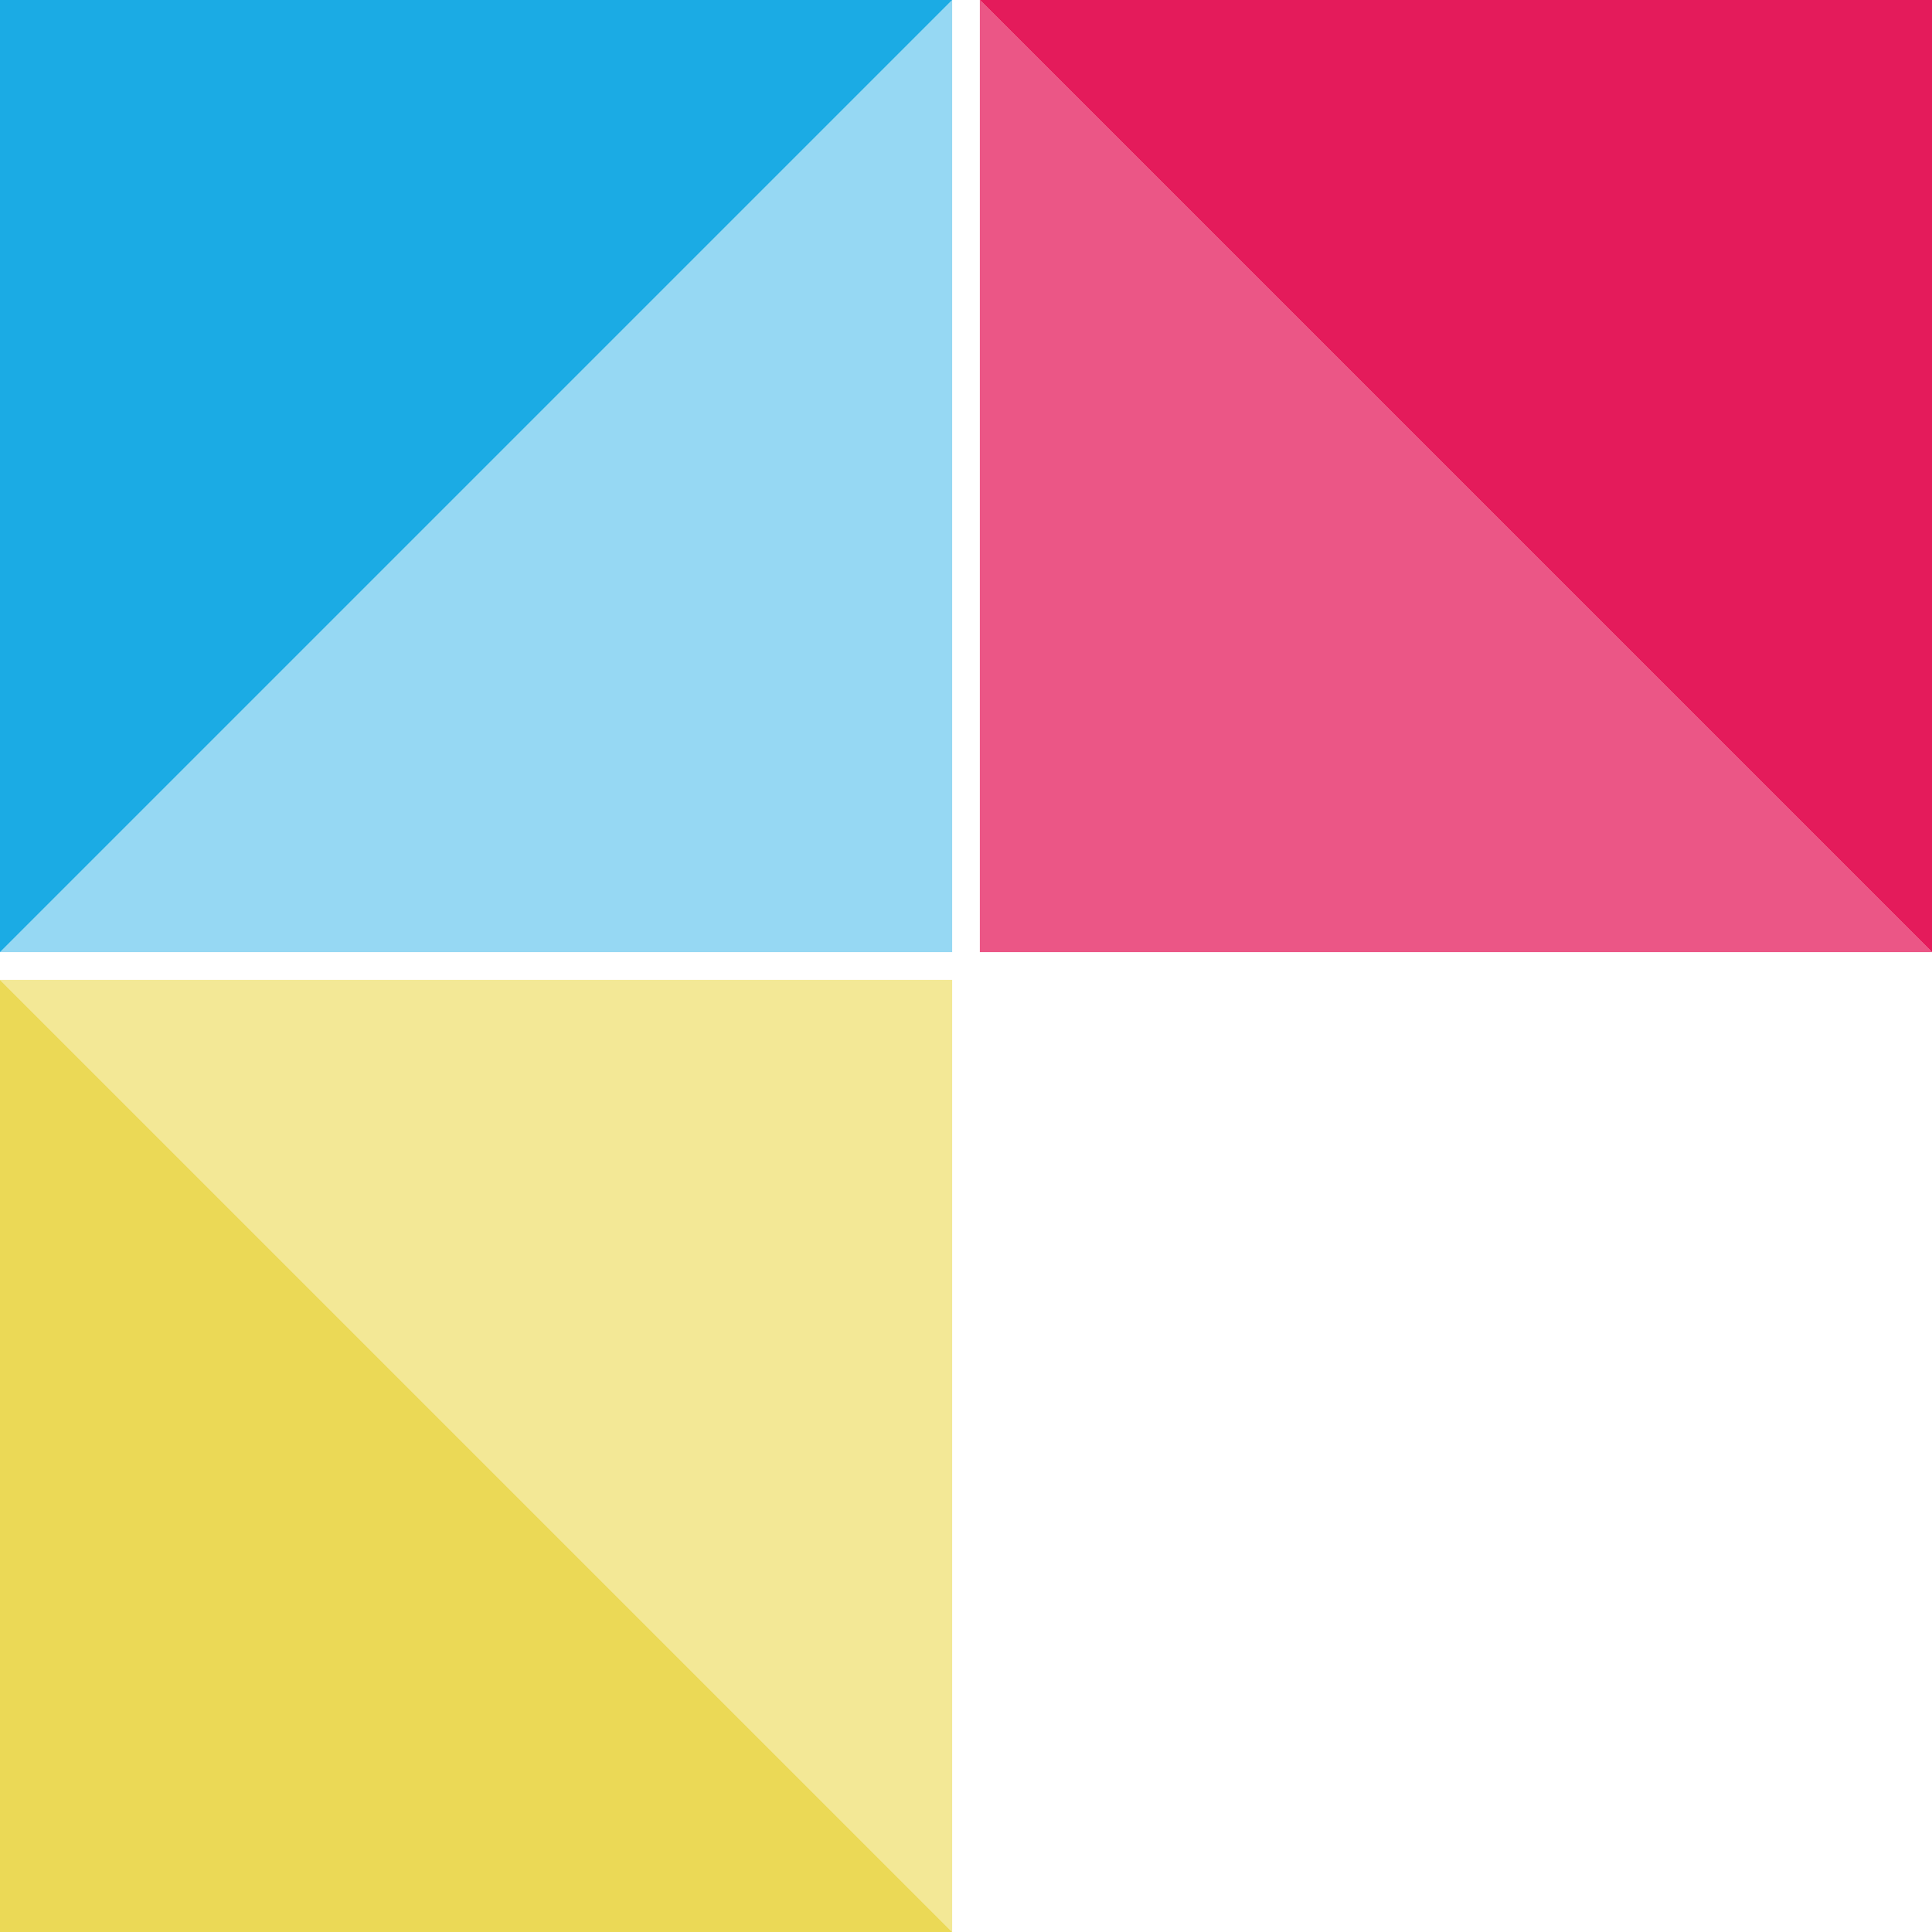
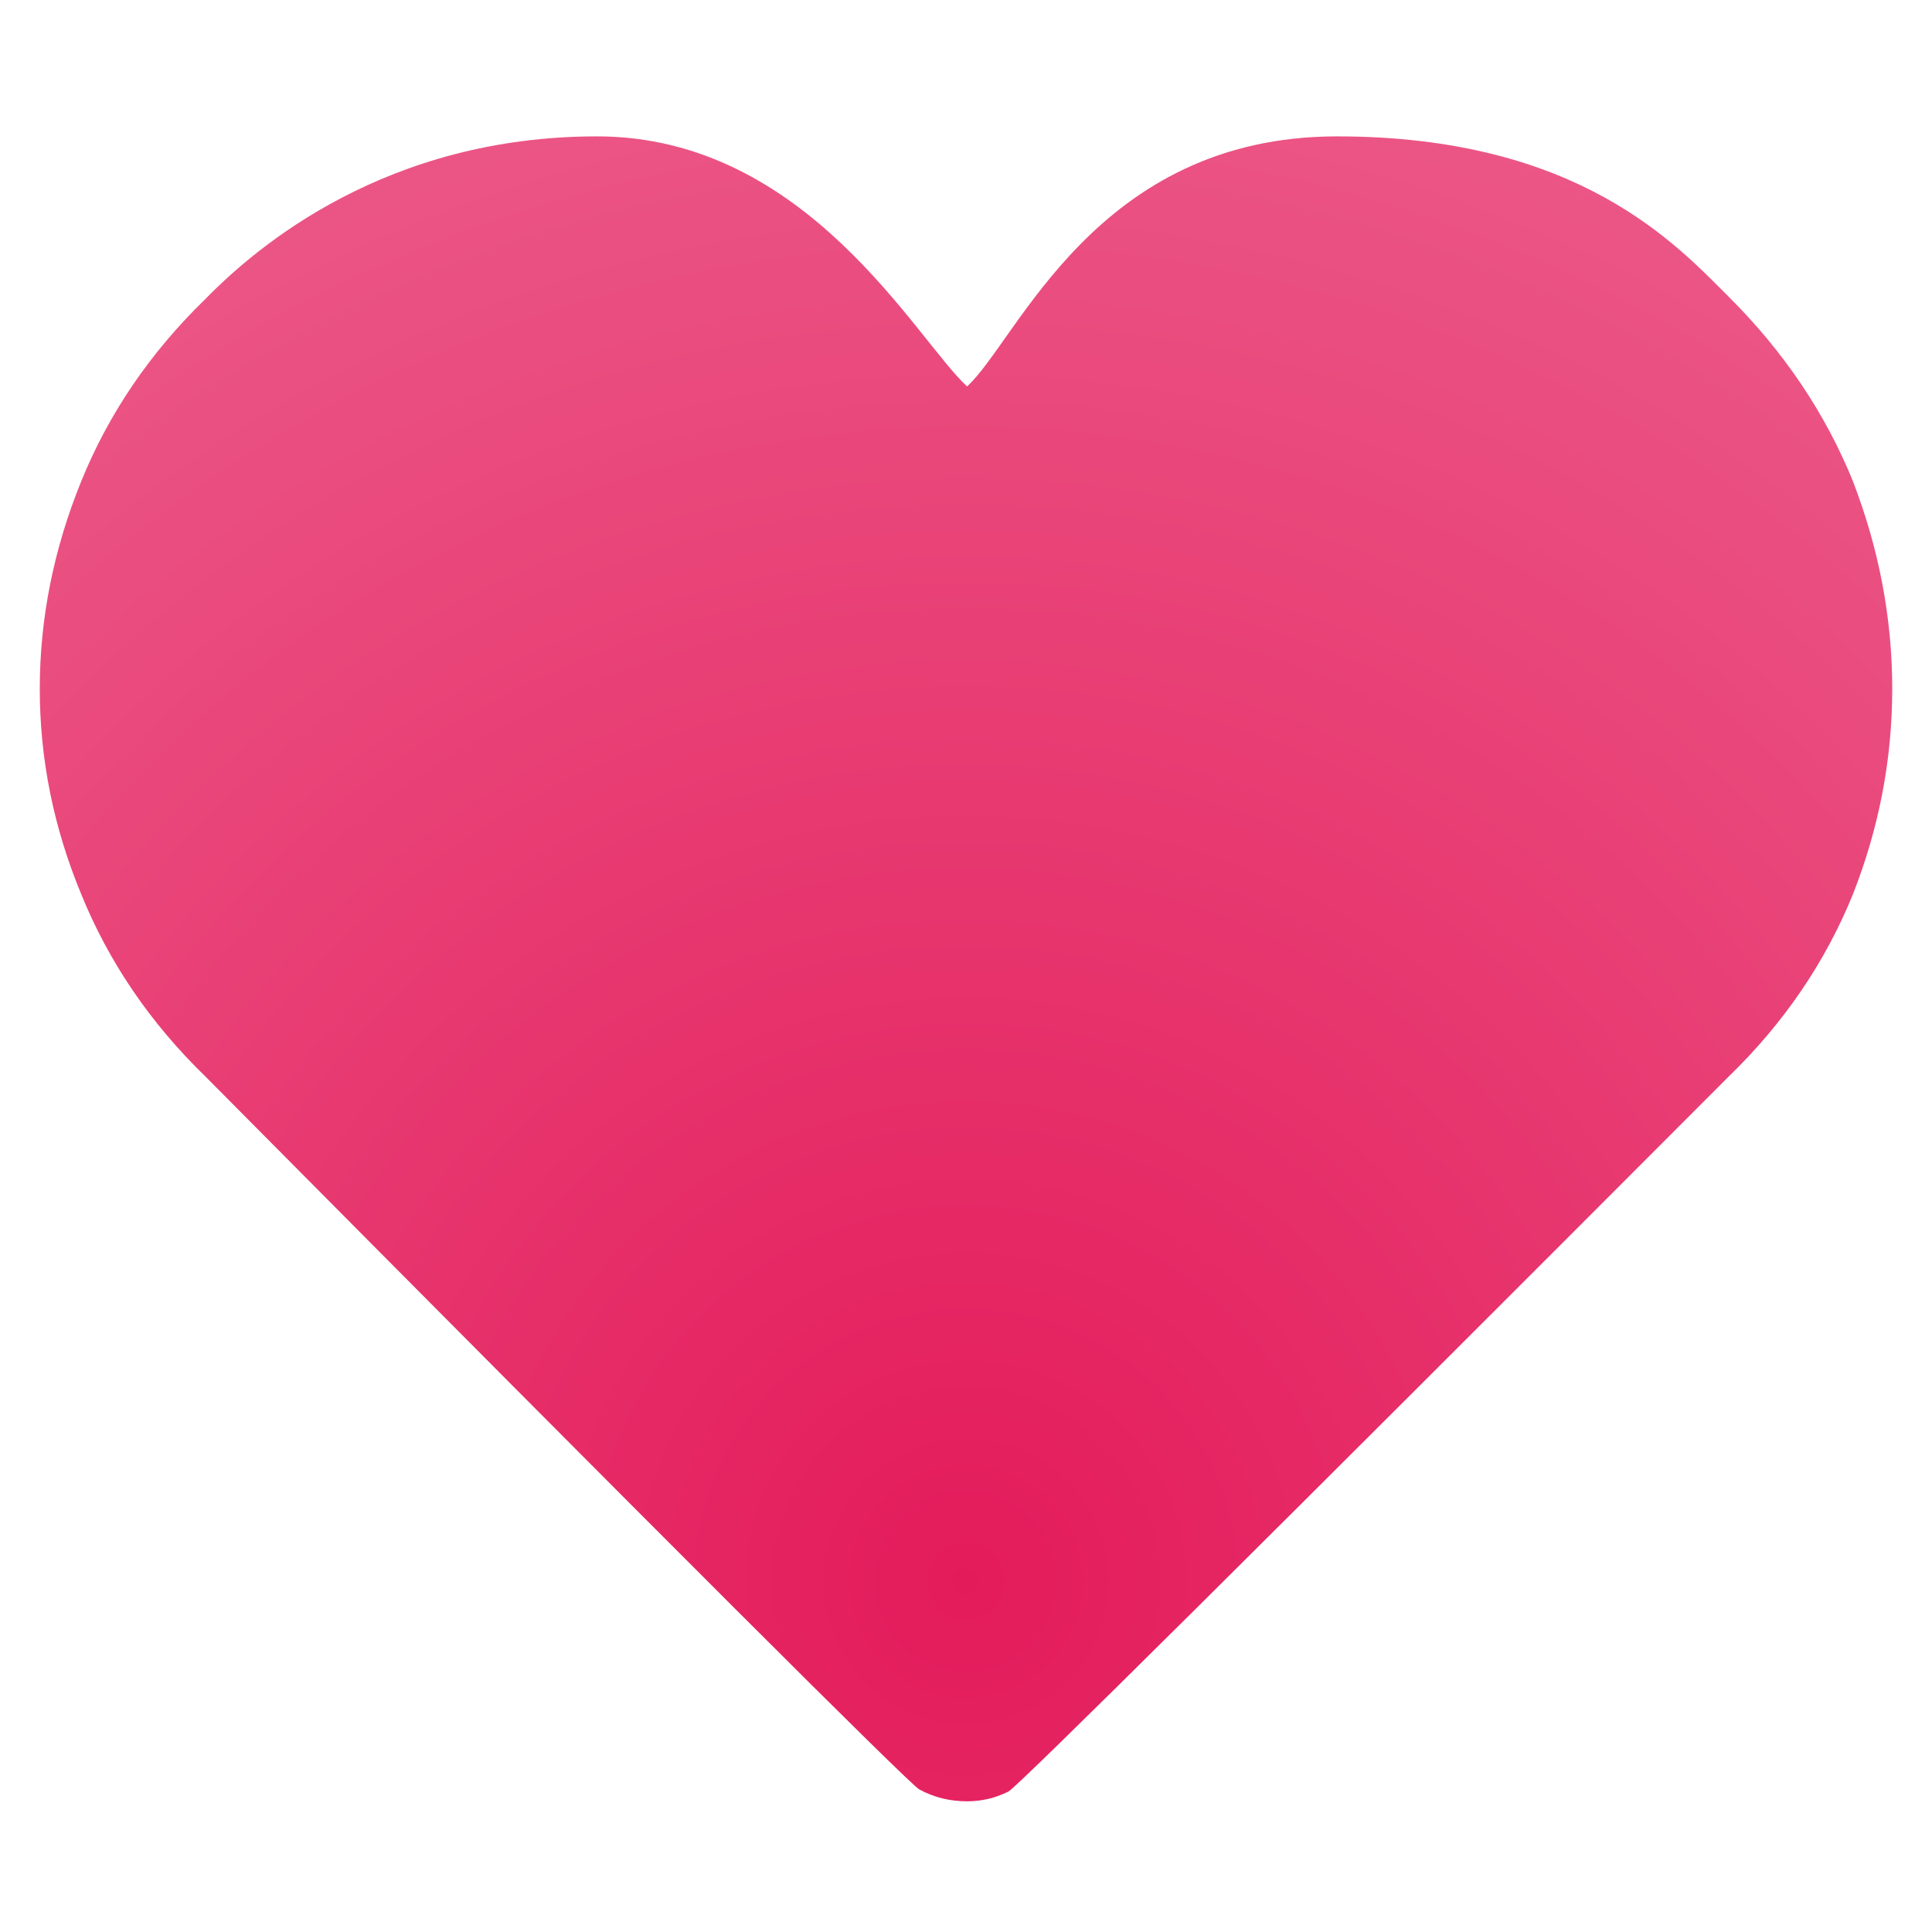
- <svg xmlns="http://www.w3.org/2000/svg" width="349" height="349" viewBox="0 0 349 349">
-   <g fill="none" transform="matrix(0 -1 1 0 0 349)">
-     <g transform="rotate(-180 174.5 174.5)">
-       <polygon fill="#EB5686" points="172 0 0 172 172 172" />
-       <polygon fill="#E41B5B" points="0 0 0 172 172 0" />
-     </g>
-     <g transform="rotate(-90 174.5 -2.5)">
-       <polygon fill="#96D8F3" points="0 0 172 172 172 0" transform="rotate(-90 86 86)" />
-       <polygon fill="#1BABE4" points="0 172 172 172 0 0" transform="rotate(-90 86 86)" />
-     </g>
-     <g transform="rotate(-90 86 86)">
-       <polygon fill="#F3E896" points="0 0 0 172 172 172" />
-       <polygon fill="#EBD956" points="0 0 172 172 172 0" />
+ <svg xmlns="http://www.w3.org/2000/svg" width="340px" height="340px" viewBox="0 0 340 340" version="1.1">
+   <defs>
+     <radialGradient cx="50%" cy="86.28%" fx="50%" fy="86.28%" r="90.68%" gradientTransform="translate(0.5,0.862797),scale(0.898773,1),rotate(-90),translate(-0.5,-0.862797)" id="radialGradient-1">
+       <stop stop-color="#E41B5B" offset="0%" />
+       <stop stop-color="#EB5686" offset="100%" />
+     </radialGradient>
+   </defs>
+   <g id="Welcome" stroke="none" stroke-width="1" fill="none" fill-rule="evenodd">
+     <g id="Artboard" transform="translate(-4480, -7531)">
+       <g id="Group-2-Copy-5" transform="translate(3807, 7341)">
+         <g id="Group-21-Copy-2" transform="translate(673, 190)">
+           <rect id="Rectangle" x="0" y="0" width="340" height="340" />
+           <g id="Group-3-Copy-3" transform="translate(7, 24)" fill="url(#radialGradient-1)">
+             <path d="M163.192,44.005 C154.253,35.855 135.08,0 98.068,0 C61.057,0 38.308,19.228 29.114,28.651 C19.409,38.074 12.131,48.77 7.278,60.739 C2.426,72.709 0,84.869 0,97.221 C0,109.573 2.426,121.606 7.278,133.321 C12.131,145.29 19.409,155.986 29.114,165.409 C111.178,248.135 153.061,289.965 154.764,290.899 C157.318,292.3 160.127,293 163.192,293 C165.745,293 168.172,292.427 170.47,291.281 C172.002,290.517 214.269,248.56 297.269,165.409 C306.974,155.986 314.252,145.29 319.105,133.321 C323.702,121.606 326,109.573 326,97.221 C326,84.869 323.702,72.709 319.105,60.739 C314.252,48.77 306.974,37.946 297.269,28.269 C288.075,19.1 270.81,0 228.315,0 C185.82,0 172.13,35.855 163.192,44.005 Z" id="Fill-1" />
+           </g>
+         </g>
+       </g>
    </g>
  </g>
</svg>
